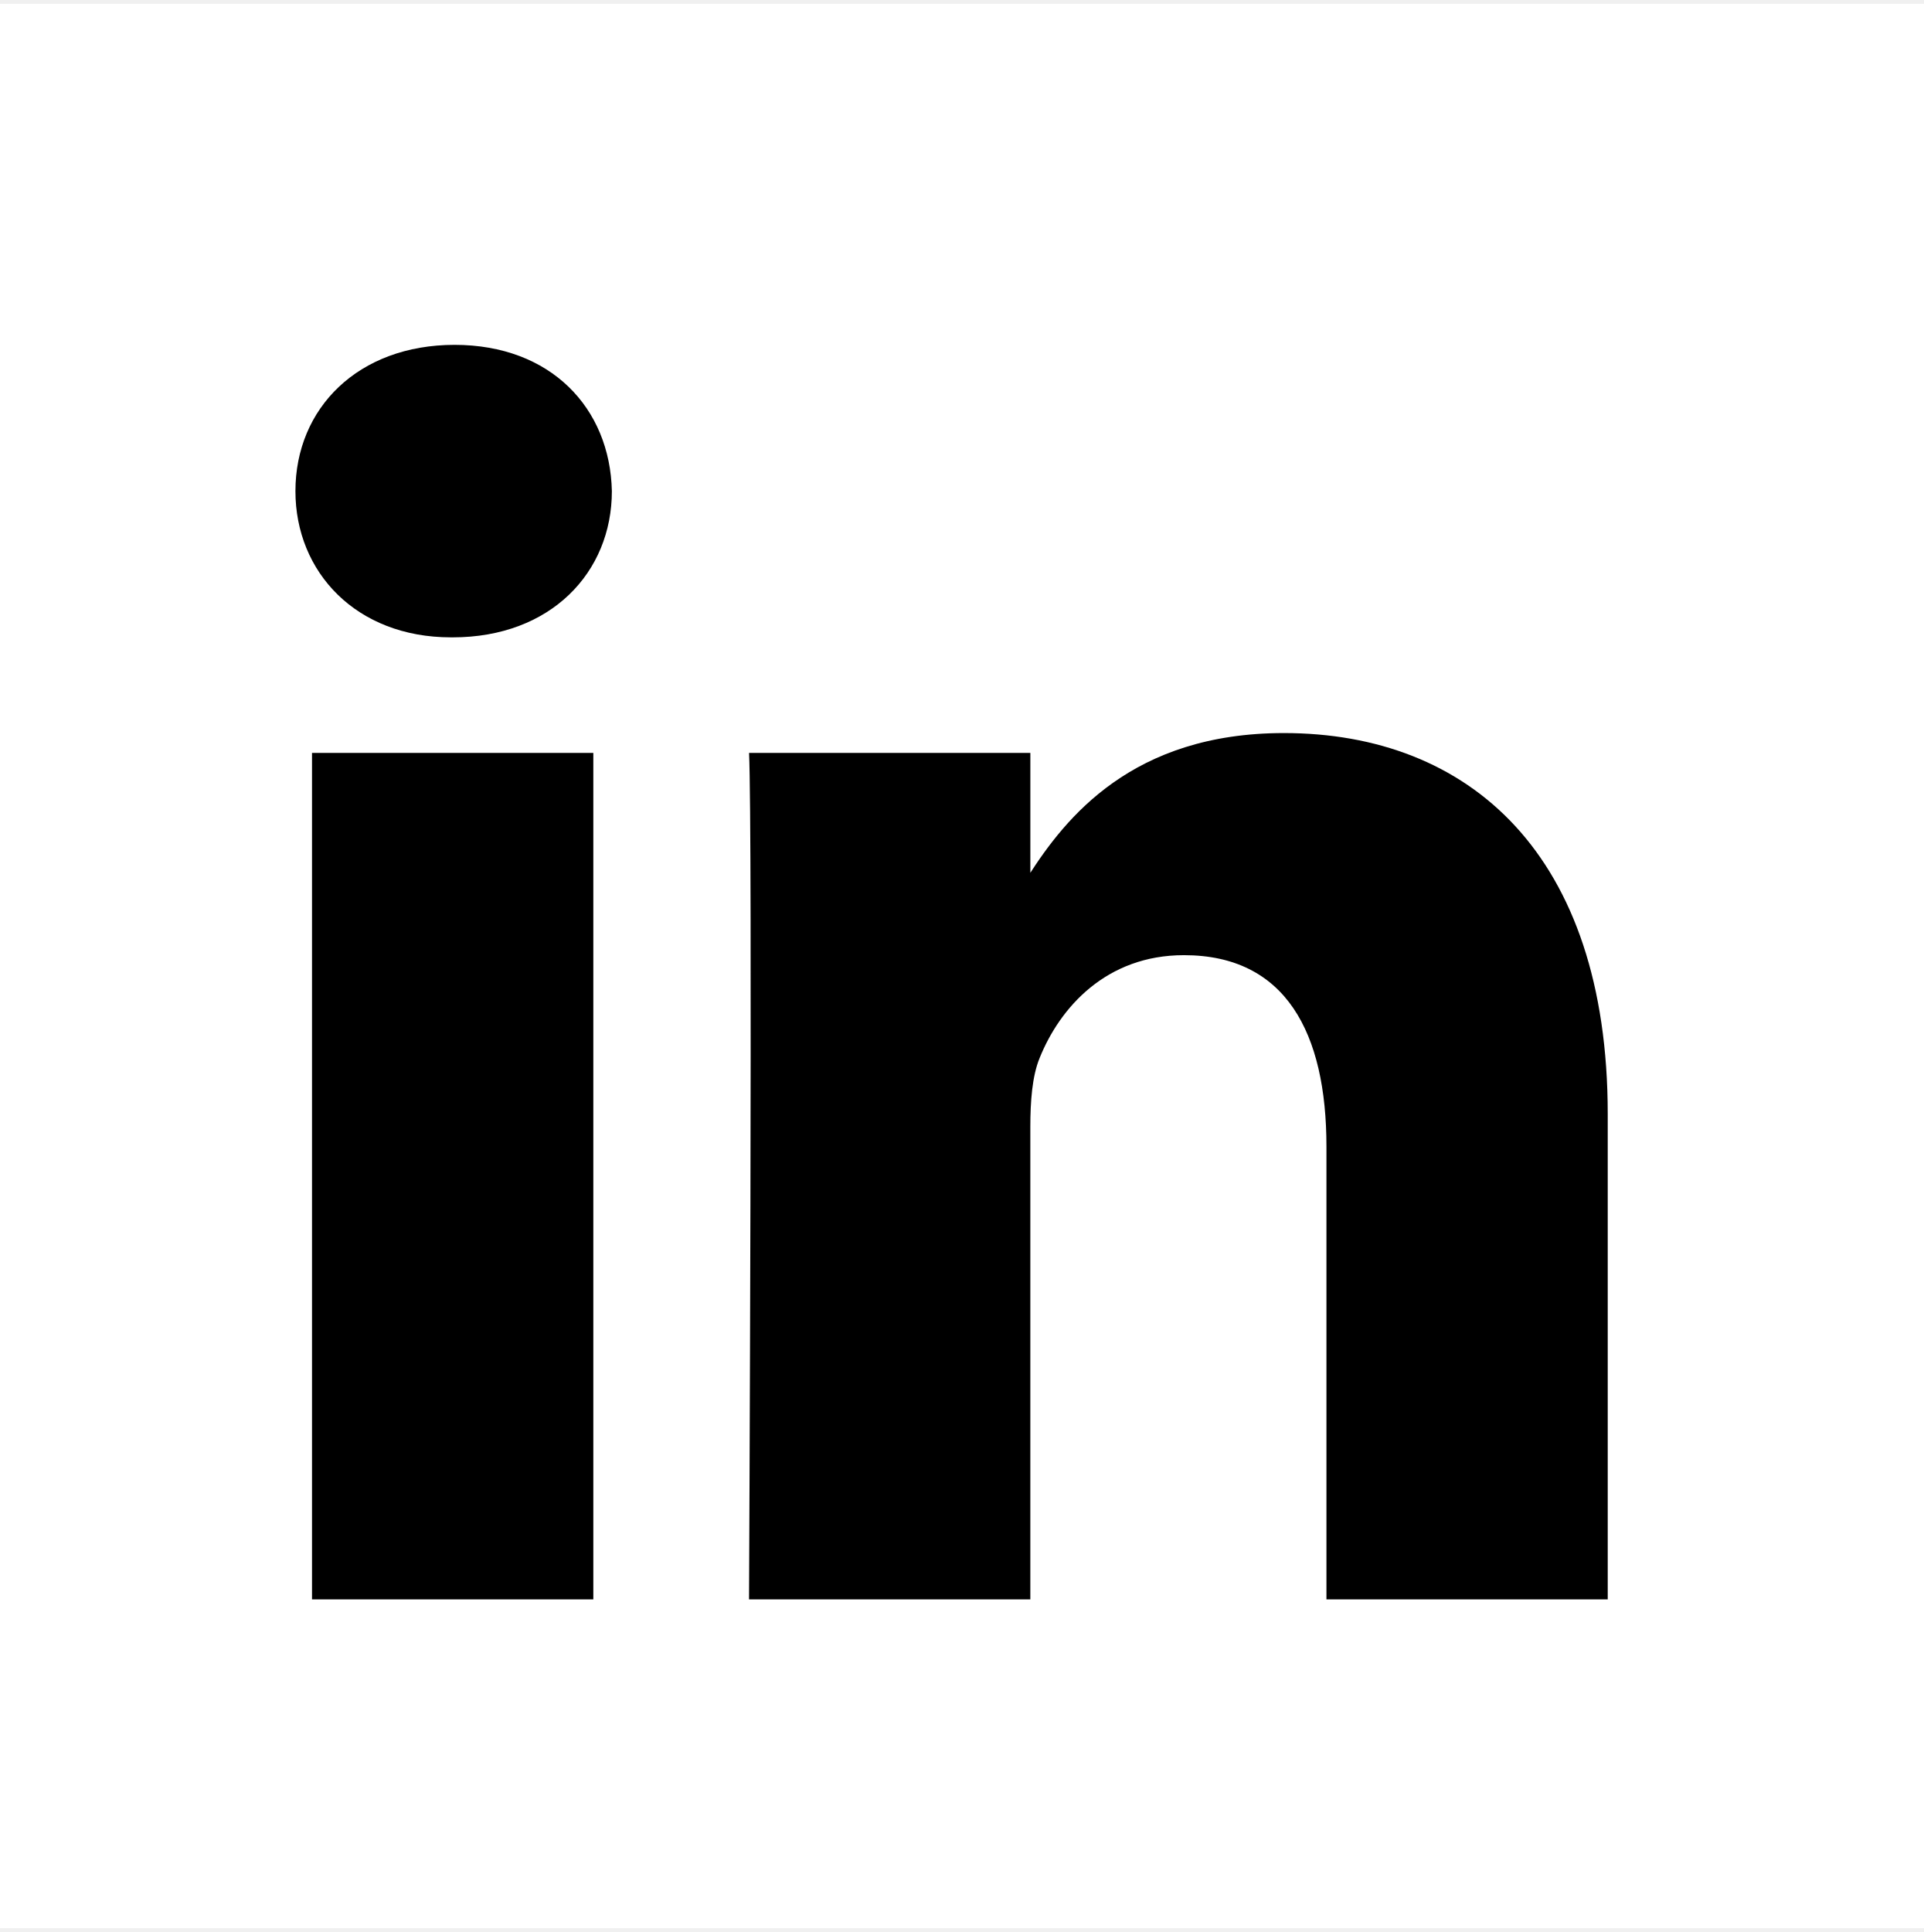
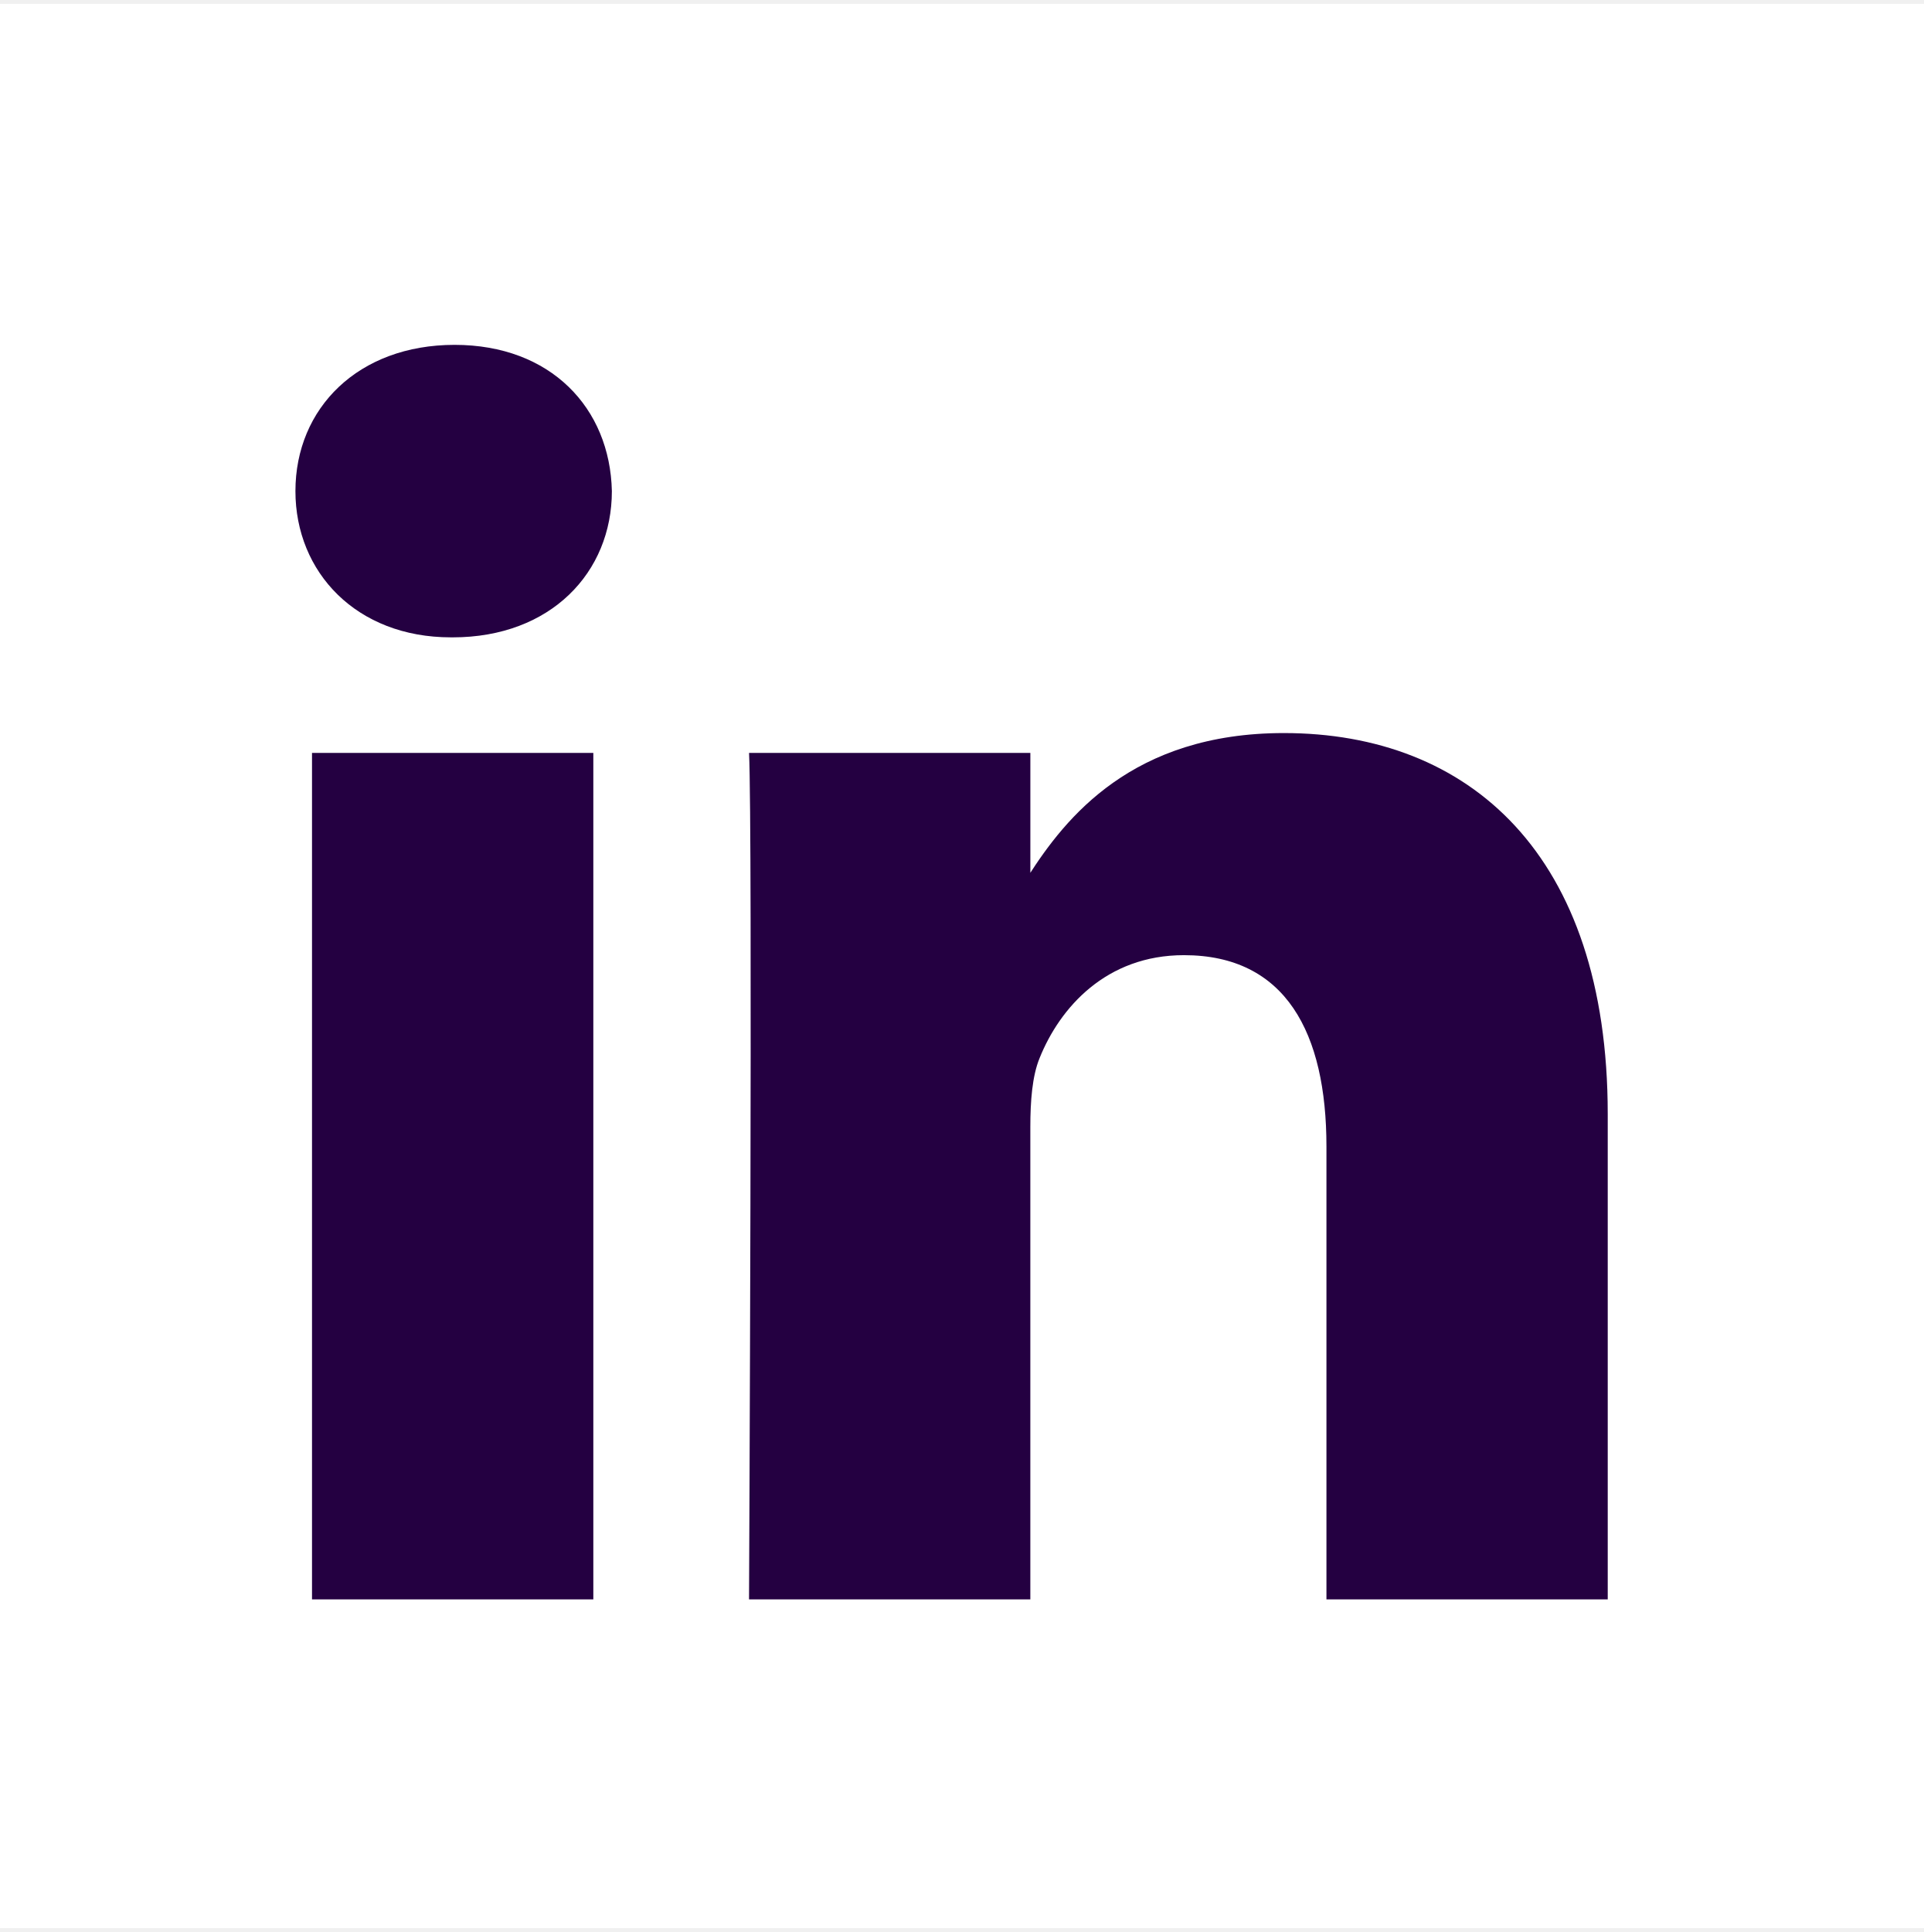
<svg xmlns="http://www.w3.org/2000/svg" height="2500" width="2490" viewBox="-3 -3 262 262">
  <g id="deeditor_bgCarrier" stroke-width="0">
    <rect id="dee_c_e" x="-3" y="-3" width="262" height="262" rx="0" fill="#ffffff" strokewidth="0" />
  </g>
  <g fill="none">
    <path d="M0 18.338C0 8.216 8.474 0 18.92 0h218.16C247.53 0 256 8.216 256 18.338v219.327C256 247.79 247.53 256 237.08 256H18.92C8.475 256 0 247.791 0 237.668V18.335z" fill="#000000fff" />
-     <path d="M77.796 214.238V98.986H39.488v115.252H77.8zM58.65 83.253c13.356 0 21.671-8.85 21.671-19.91-.25-11.312-8.315-19.915-21.417-19.915-13.111 0-21.674 8.603-21.674 19.914 0 11.06 8.312 19.91 21.169 19.91h.248zM99 214.238h38.305v-64.355c0-3.44.25-6.889 1.262-9.346 2.768-6.885 9.071-14.012 19.656-14.012 13.858 0 19.405 10.568 19.405 26.063v61.65h38.304v-66.082c0-35.399-18.896-51.872-44.099-51.872-20.663 0-29.738 11.549-34.78 19.415h.255V98.99H99.002c.5 10.812-.003 115.252-.003 115.252z" fill="#000000" />
+     <path d="M77.796 214.238V98.986H39.488v115.252H77.8zM58.65 83.253c13.356 0 21.671-8.85 21.671-19.91-.25-11.312-8.315-19.915-21.417-19.915-13.111 0-21.674 8.603-21.674 19.914 0 11.06 8.312 19.91 21.169 19.91h.248zM99 214.238h38.305v-64.355c0-3.44.25-6.889 1.262-9.346 2.768-6.885 9.071-14.012 19.656-14.012 13.858 0 19.405 10.568 19.405 26.063v61.65h38.304v-66.082c0-35.399-18.896-51.872-44.099-51.872-20.663 0-29.738 11.549-34.78 19.415h.255V98.99H99.002c.5 10.812-.003 115.252-.003 115.252z" fill="#240041" />
  </g>
</svg>
